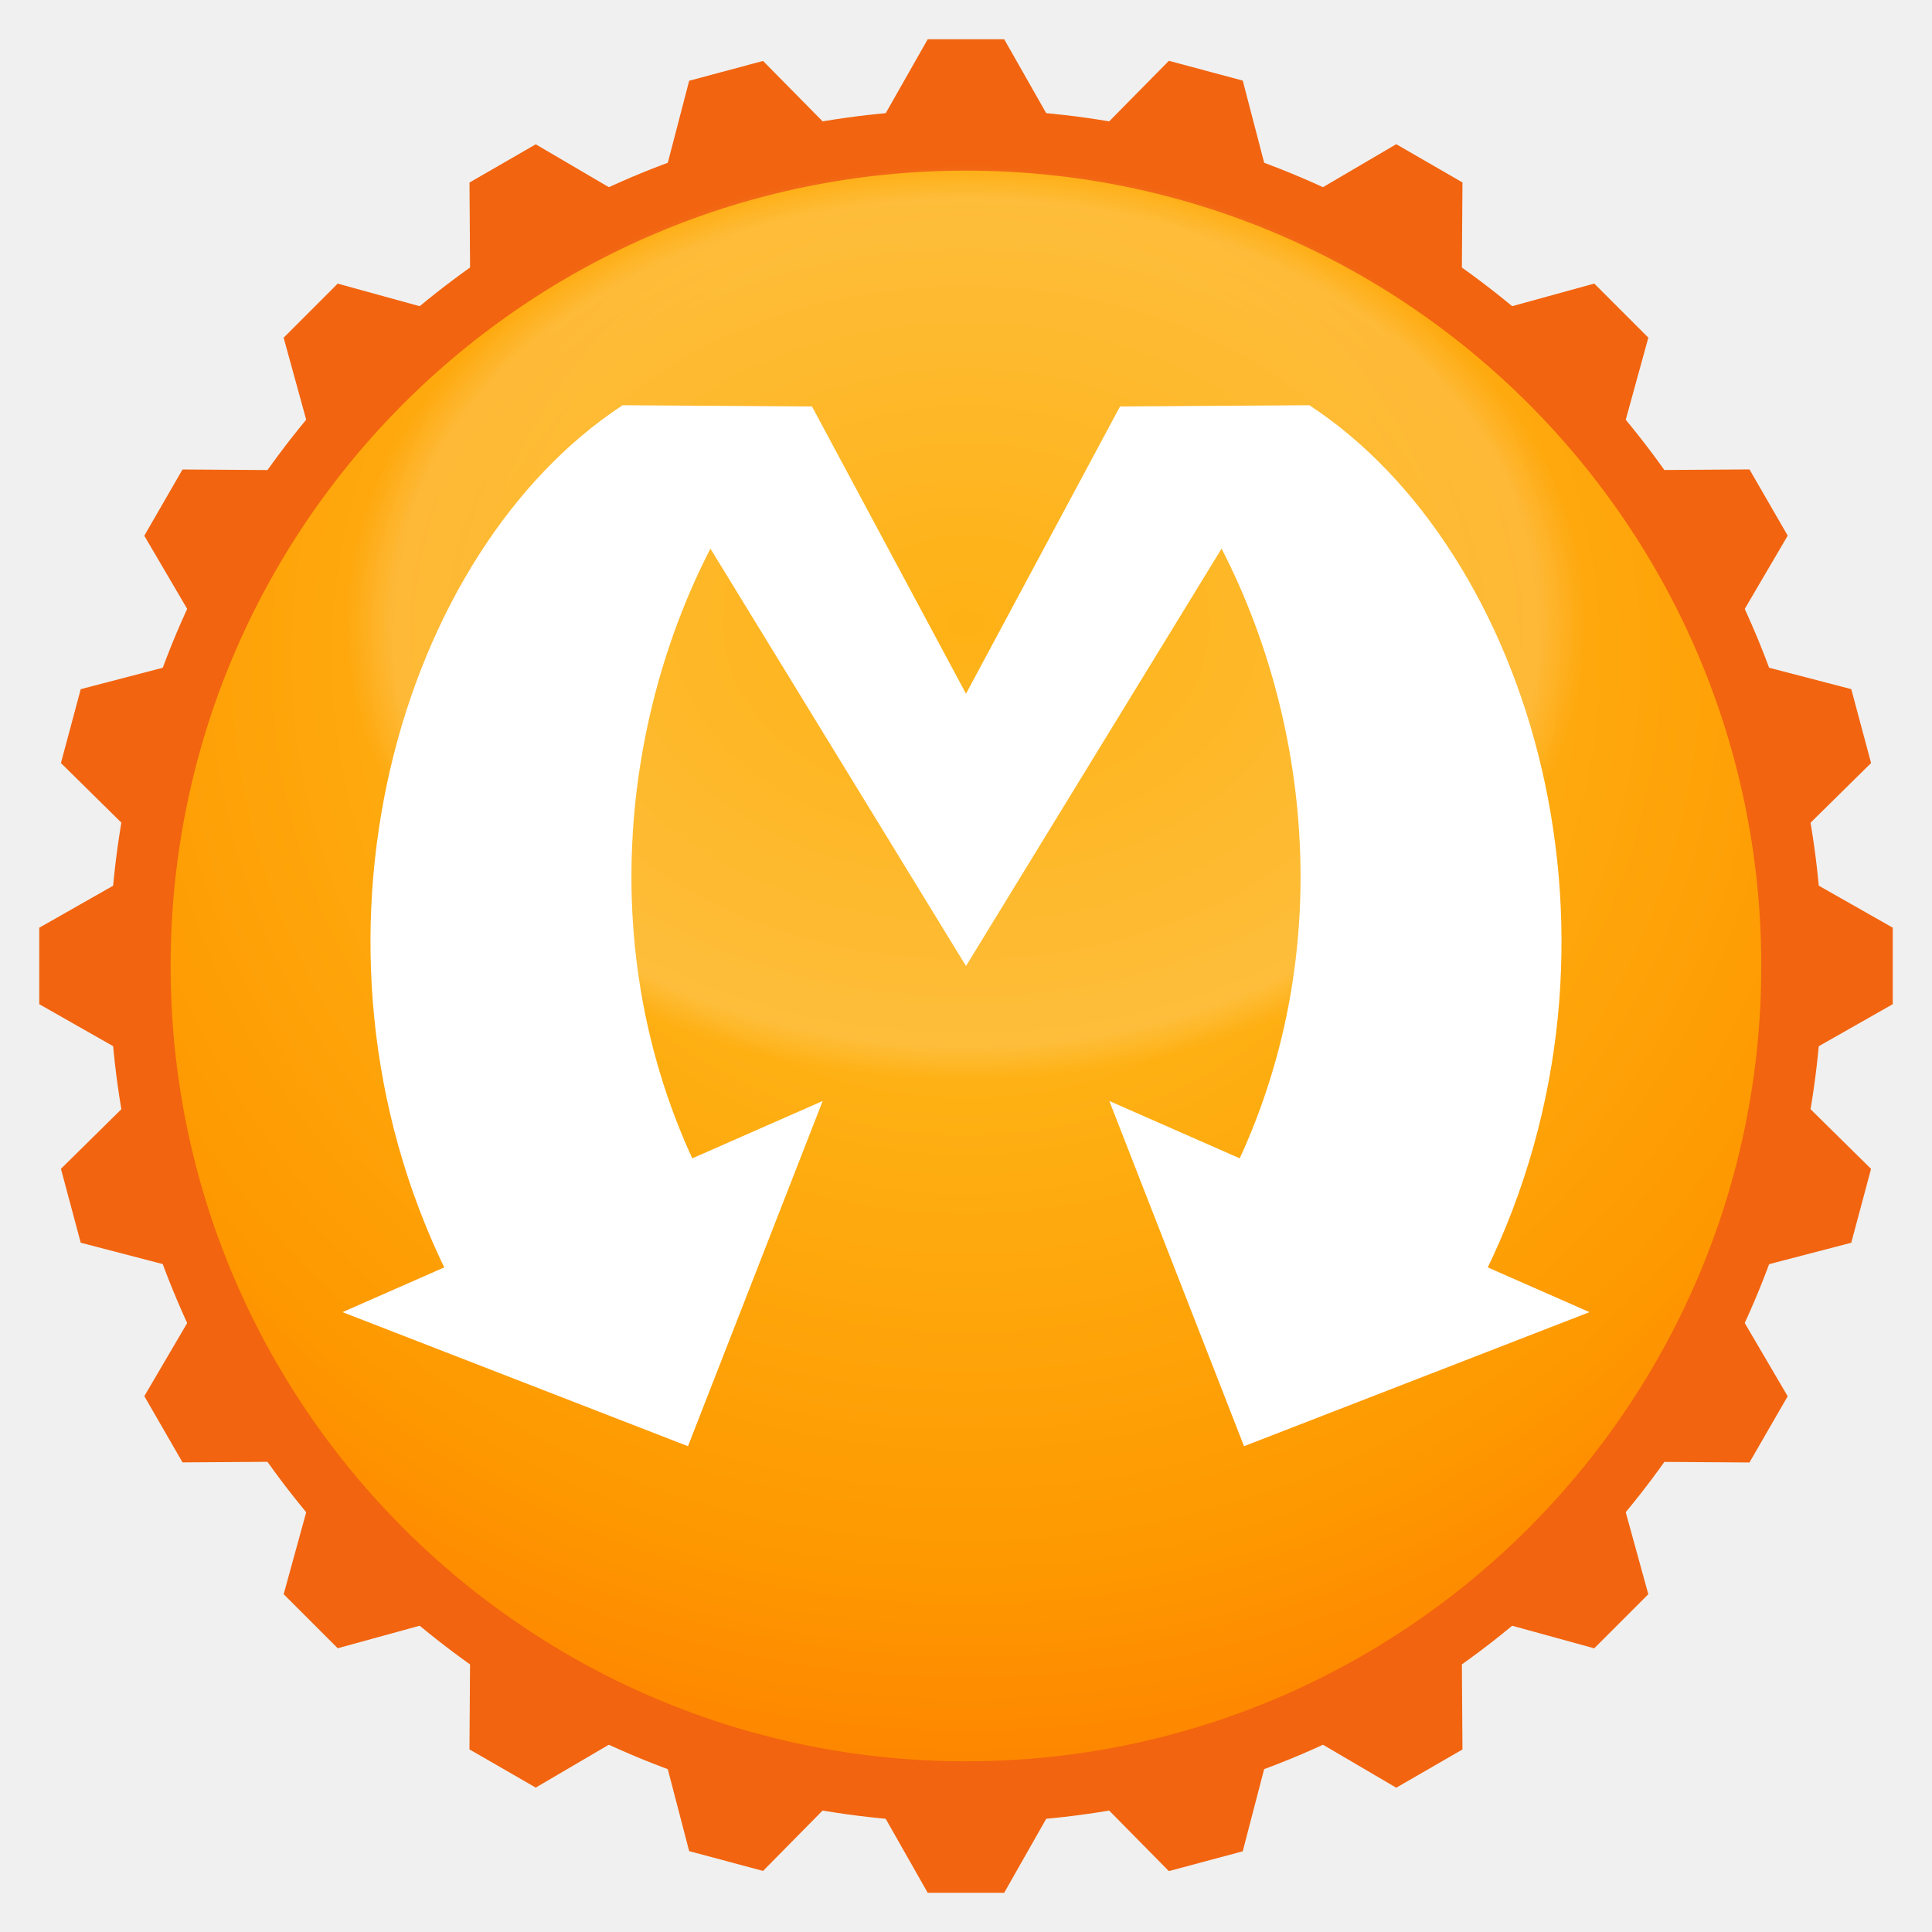
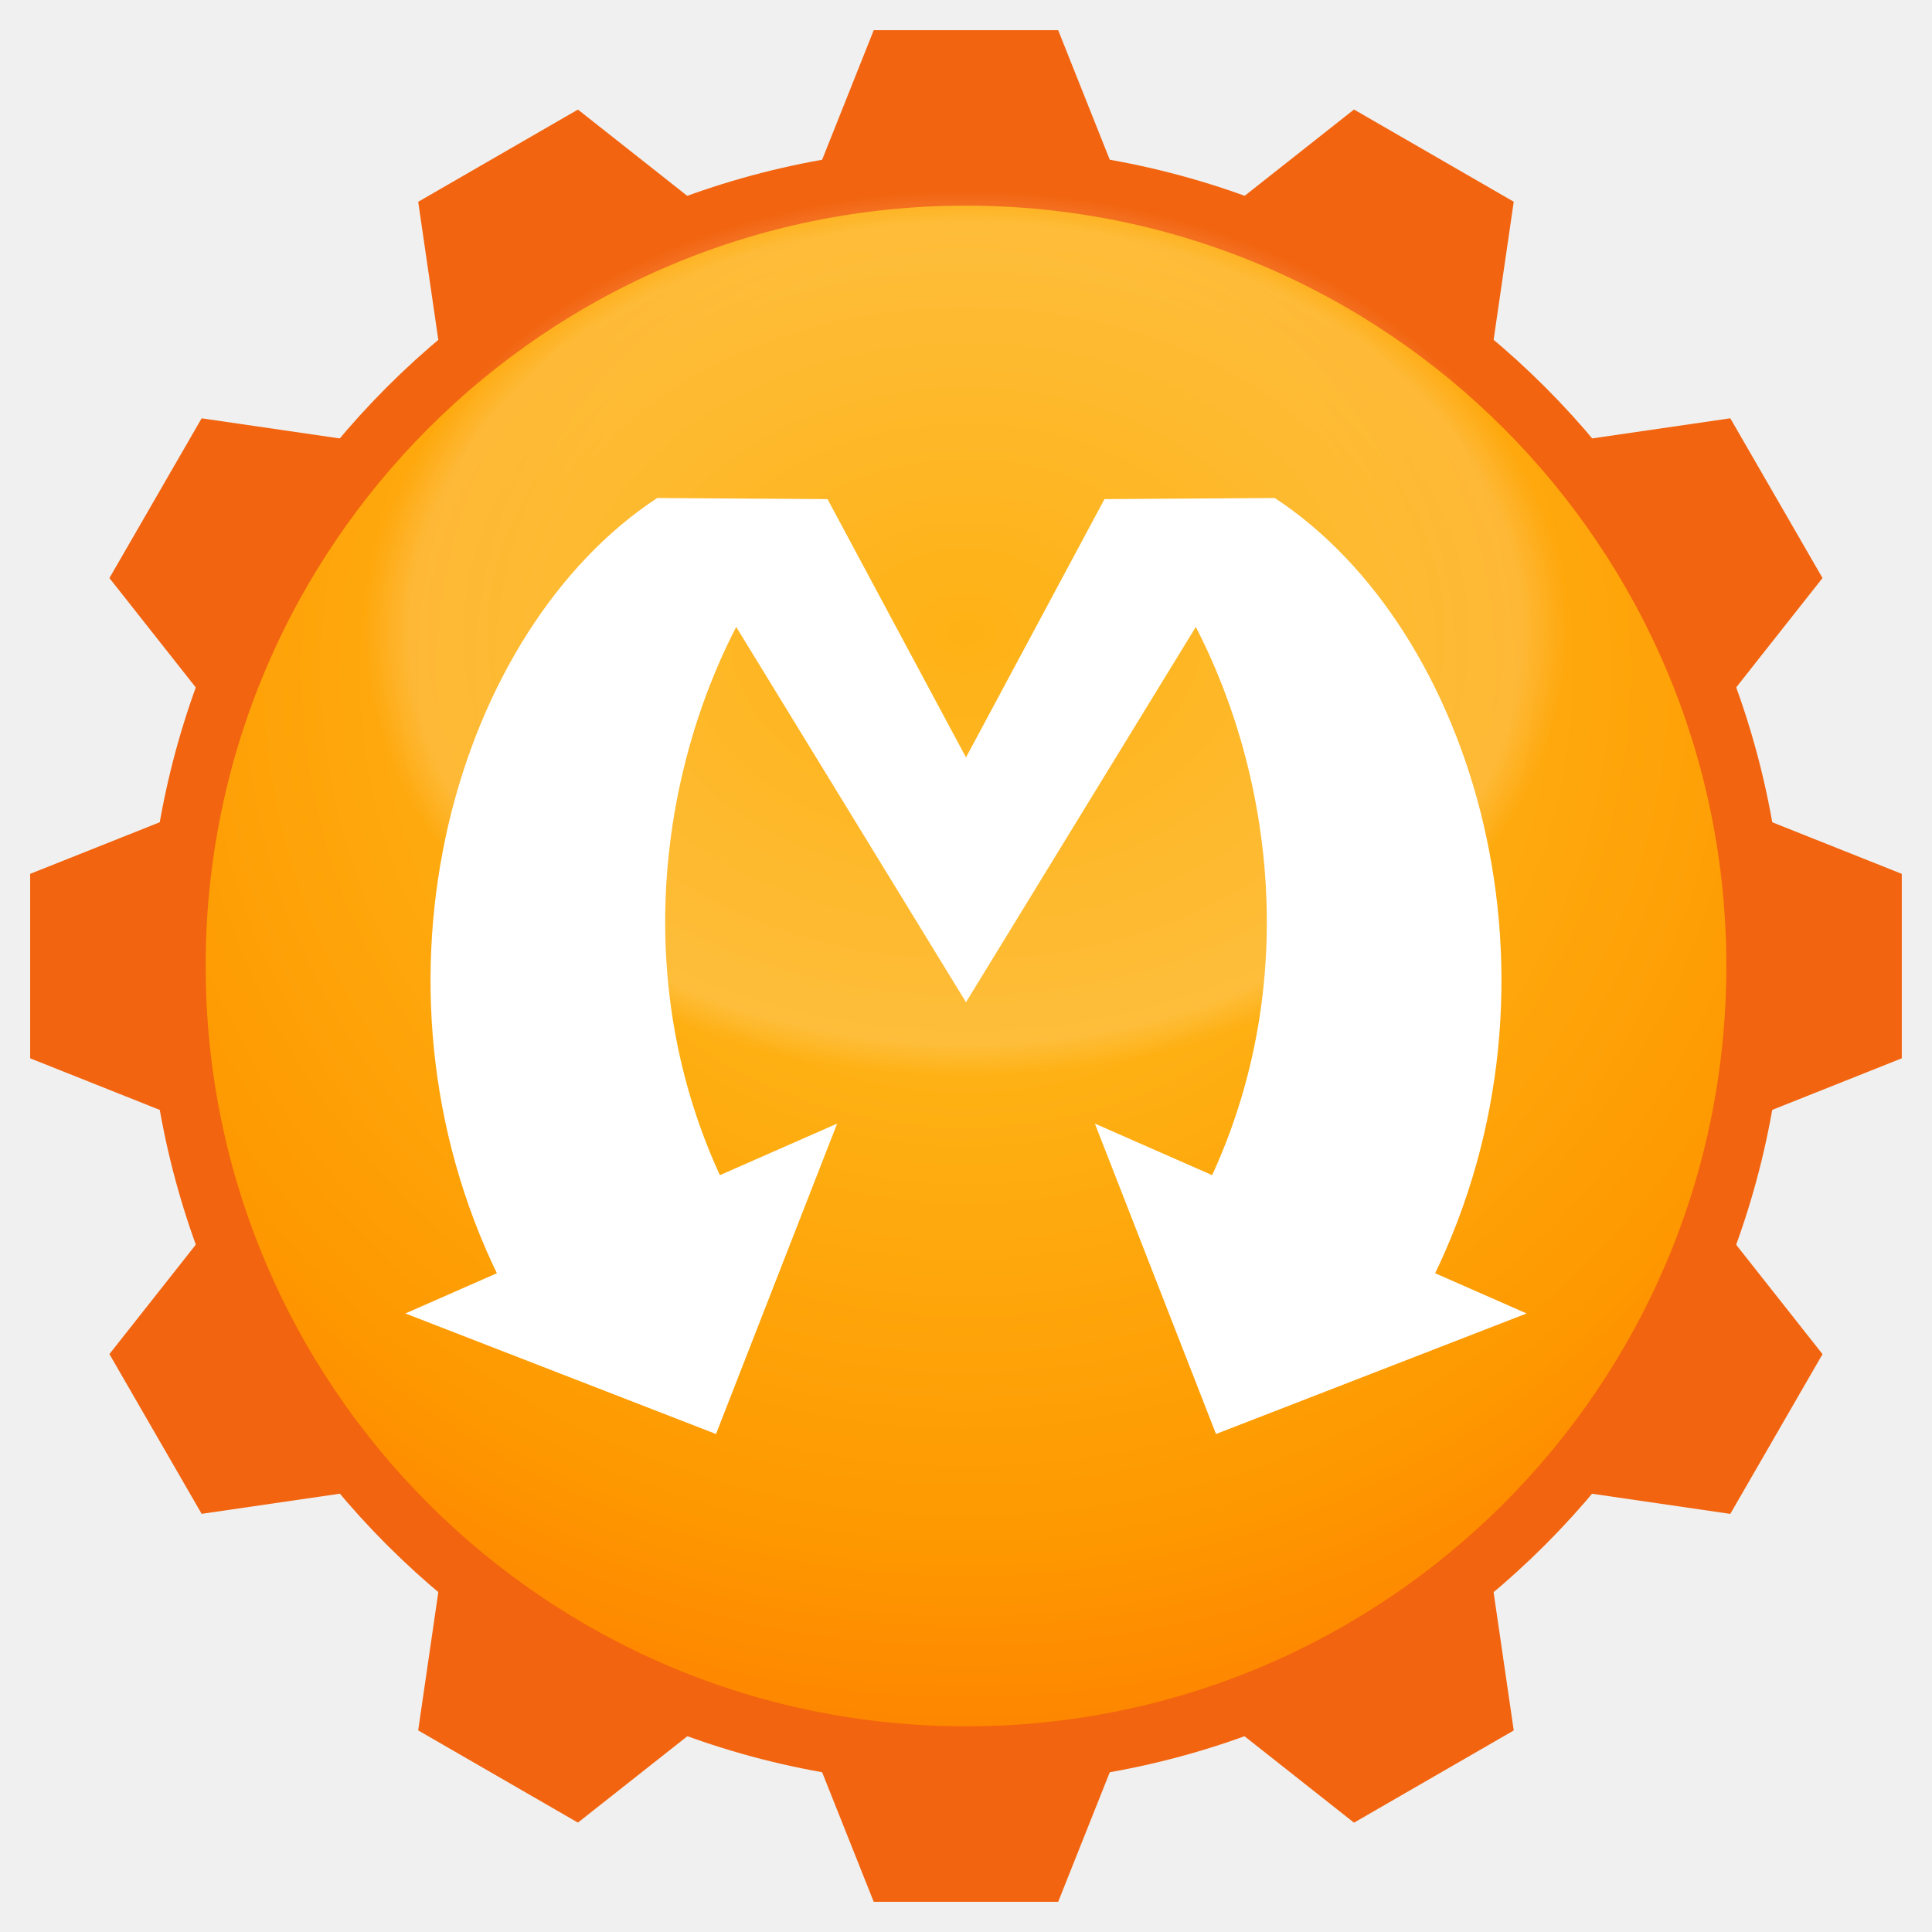
<svg xmlns="http://www.w3.org/2000/svg" xmlns:xlink="http://www.w3.org/1999/xlink" id="svg8" version="1.1" viewBox="0 0 67.733 67.733" height="256" width="256">
  <defs id="defs2">
    <linearGradient id="linearGradient55">
      <stop style="stop-color:#feb114;stop-opacity:1;" offset="0.366" id="stop53" />
      <stop style="stop-color:#fe9800;stop-opacity:1;" offset="0.785" id="stop54" />
      <stop style="stop-color:#fe8000;stop-opacity:1;" offset="1" id="stop55" />
    </linearGradient>
    <linearGradient id="linearGradient33">
      <stop style="stop-color:#ffffff;stop-opacity:0;" offset="0" id="stop34" />
      <stop style="stop-color:#ffffff;stop-opacity:0.18;" offset="0.387" id="stop37" />
      <stop style="stop-color:#ffffff;stop-opacity:0;" offset="0.418" id="stop36" />
      <stop style="stop-color:#ffffff;stop-opacity:0;" offset="1" id="stop35" />
    </linearGradient>
-     <linearGradient id="linearGradient30">
-       <stop style="stop-color:#feb114;stop-opacity:1;" offset="0.366" id="stop33" />
-       <stop style="stop-color:#fe9800;stop-opacity:1;" offset="0.785" id="stop32" />
-       <stop style="stop-color:#fe8000;stop-opacity:1;" offset="0.839" id="stop31" />
-     </linearGradient>
-     <linearGradient id="linearGradient6">
-       <stop style="stop-color:#fead2f;stop-opacity:1;" offset="0" id="stop6" />
-       <stop style="stop-color:#dc6900;stop-opacity:1;" offset="1" id="stop7" />
-     </linearGradient>
    <linearGradient id="linearGradient60826">
      <stop style="stop-color:#ffce62;stop-opacity:1" offset="0" id="stop60822" />
      <stop style="stop-color:#f2640f;stop-opacity:1" offset="1" id="stop60824" />
    </linearGradient>
    <linearGradient id="linearGradient60308">
      <stop style="stop-color:#ff7d00;stop-opacity:1" offset="0" id="stop60304" />
      <stop style="stop-color:#ffad1d;stop-opacity:1" offset="1" id="stop60306" />
    </linearGradient>
    <linearGradient xlink:href="#linearGradient60308" id="linearGradient17758" x1="162.149" y1="34.538" x2="121.697" y2="69.23" gradientUnits="userSpaceOnUse" spreadMethod="pad" gradientTransform="matrix(0.7833541,-1.870486,-1.710381,-0.8669992,63.9942,420.2661)" />
    <linearGradient xlink:href="#linearGradient60826" id="linearGradient49402" x1="205.537" y1="21.959" x2="170.945" y2="7.008" gradientUnits="userSpaceOnUse" gradientTransform="matrix(-1.144269,0.660644,-0.660644,-1.144269,315.6224,74.91676)" />
-     <linearGradient xlink:href="#linearGradient6" id="linearGradient8" gradientUnits="userSpaceOnUse" gradientTransform="translate(10.83834,9.366894)" x1="5.584" y1="259.132" x2="10.675" y2="259.132" />
-     <radialGradient xlink:href="#linearGradient30" id="radialGradient31" cx="34.127" cy="250.319" fx="34.127" fy="250.319" r="33.01" gradientUnits="userSpaceOnUse" gradientTransform="matrix(1.3708,-2.6289972e-8,0,1.392879,-12.91409,-93.82846)" />
    <radialGradient xlink:href="#linearGradient33" id="radialGradient36" cx="31.491" cy="250.004" fx="31.491" fy="250.004" r="32.808" gradientUnits="userSpaceOnUse" gradientTransform="matrix(1.585022,-9.6130467e-7,1.7941217e-8,1.169818,-16.04716,-41.36388)" />
-     <radialGradient xlink:href="#linearGradient55" id="radialGradient53" cx="33.869" cy="252.428" fx="33.869" fy="252.428" r="29.633" gradientUnits="userSpaceOnUse" gradientTransform="matrix(1.409717,0,0,1.370066,-13.87666,-93.41515)" />
+     <radialGradient xlink:href="#linearGradient55" id="radialGradient53" cx="33.869" cy="252.428" fx="33.869" fy="252.428" r="29.633" gradientUnits="userSpaceOnUse" gradientTransform="matrix(1.39117,0,0,1.352042,-13.24628,-88.72335)" />
  </defs>
  <g id="layer1" transform="translate(0,-229.2666)">
-     <path d="m 170.879,141.14 c -7.133,-0.974 -18.914,-6.373 -41.517,-5.889 -1.652,0.035 -3.504,0.399 -5.242,1.618 -1.738,1.219 -3.025,3.323 -3.535,5.179 -1.021,3.713 -0.276,6.335 0.374,8.962 1.3,5.254 3.54,10.809 4.7,15.881 1.16,5.073 -0.607,9.972 -2.801,13.542 -3.191,5.191 -9.587,6.53 -17.89,6.568 -7.135,0.033 -14.353,-3.31 -16.817,-5.914 -2.796,-2.955 -5.248,-8.224 -4.135,-13.429 1.113,-5.205 3.321,-10.942 4.664,-16.15 0.672,-2.604 1.434,-5.014 0.689,-8.667 -0.373,-1.826 -1.5,-4.135 -3.326,-5.527 -1.826,-1.392 -3.83,-1.727 -5.487,-1.691 -20.011,0.428 -30.264,6.759 -42.492,8.312 -0.352,0.044 -0.843,0.106 -1.208,0.153 -0.629,-13.895 -6.558,-36.051 -7.332,-45.856 3.52,0.859 8.604,2.567 14.41,3.394 6.245,0.889 12.316,0.277 16.708,-3.354 4.392,-3.632 8.715,-11.205 7.844,-21.315 C 67.614,66.845 63.27,60.611 55.502,57.261 47.734,53.911 32.558,58.454 29.24,59.786 29.539,45.286 31.879,16.25 31.672,7.921 L 167.888,5.005 Z" style="display:none;fill:url(#linearGradient17758);fill-opacity:1;stroke:url(#linearGradient49402);stroke-width:4.302;stroke-linecap:square;stroke-linejoin:miter;stroke-miterlimit:4;stroke-dasharray:none" id="path13033" transform="matrix(-0.00592677,0.294805,-0.294805,-0.00592677,57.04487,225.0716)" />
-     <g id="g861" style="display:none;opacity:0.99;fill:#e1b84f;fill-opacity:1;stroke:none;stroke-width:7.559;stroke-linecap:round;stroke-linejoin:miter;stroke-miterlimit:4;stroke-dasharray:none;stroke-dashoffset:19.75;stroke-opacity:1;paint-order:normal" transform="matrix(0.4152143,0,0,0.4152143,16.74893,173.8105)">
-       <path d="M 65.824,196.283 10.274,196.142 v 65.023 l 55.55,29.739 55.451,-29.519 v -65.136 z" style="fill:#f2d286;fill-opacity:1;stroke:none;stroke-width:1.302" id="path886" />
-       <path d="m 10.274,196.142 55.55,0.141 V 290.904 L 10.274,261.165 Z" style="fill:#ddb36a;fill-opacity:1;stroke:none;stroke-width:1.302" id="path888" />
-       <path d="M 10.274,196.142 65.824,212.868 121.275,196.249 65.651,186.171 Z" style="display:inline;fill:#f8eac6;fill-opacity:1;stroke:none;stroke-width:1.302" id="path884" />
-       <path style="fill:#c8b890;fill-opacity:1;stroke:none;stroke-width:0.265px;stroke-linecap:butt;stroke-linejoin:miter;stroke-opacity:1" d="m 33.916,191.885 54.737,14.141 13.273,-3.978 -54.884,-12.526 z" id="path894" />
-       <path style="fill:#bba877;fill-opacity:1;stroke:none;stroke-width:0.265px;stroke-linecap:butt;stroke-linejoin:miter;stroke-opacity:1" d="m 88.653,206.026 v 39.716 l 13.273,-5.538 v -38.156 z" id="path896" />
-     </g>
-     <path id="path7" style="display:none;fill:url(#linearGradient8);stroke-width:4.233;stroke-linecap:square;stroke-linejoin:round" d="m 16.422,256.452 c 0.603,-2.252 4.486,-2.259 5.091,0 v 25.784 h -5.091 z" />
-     <circle style="display:none;fill:url(#radialGradient31);fill-opacity:1;stroke:none;stroke-width:2.117;stroke-linecap:square;stroke-linejoin:round;stroke-dasharray:none;stroke-opacity:1" id="path18" cx="33.867" cy="263.133" r="32.808" />
-     <g id="g51" transform="matrix(1.013331,0,0,1.013331,-0.4537925,-3.508962)" style="display:inline">
-       <g id="g53" style="display:inline;fill:#f2640f;fill-opacity:1;stroke:none;stroke-opacity:1">
-         <path id="rect41" style="display:inline;fill:#f2640f;fill-opacity:1;stroke:none;stroke-width:1.323;stroke-linecap:square;stroke-linejoin:round;stroke-opacity:1" d="m 32.544,231.072 -1.587,2.793 h 5.821 l -1.587,-2.793 z m -1.587,61.332 1.587,2.794 h 2.646 l 1.587,-2.794 z" />
-         <path id="path41" style="display:inline;fill:#f2640f;fill-opacity:1;stroke:none;stroke-width:1.323;stroke-linecap:square;stroke-linejoin:round;stroke-opacity:1" d="m 24.291,232.507 -0.81,3.109 5.622,-1.507 -2.256,-2.287 z m 14.34,59.653 2.256,2.288 2.556,-0.685 0.81,-3.109 z" />
-         <path id="path42" style="display:inline;fill:#f2640f;fill-opacity:1;stroke:none;stroke-width:1.323;stroke-linecap:square;stroke-linejoin:round;stroke-opacity:1" d="m 16.691,236.028 0.022,3.213 5.041,-2.91 -2.771,-1.625 z m 29.291,53.909 2.772,1.626 2.291,-1.323 -0.022,-3.213 z" />
-         <path id="path43" style="display:inline;fill:#f2640f;fill-opacity:1;stroke:none;stroke-width:1.323;stroke-linecap:square;stroke-linejoin:round;stroke-opacity:1" d="m 10.261,241.397 0.852,3.098 4.116,-4.116 -3.098,-0.853 z m 42.245,44.491 3.098,0.853 1.871,-1.871 -0.853,-3.098 z" />
-         <path id="path44" style="display:inline;fill:#f2640f;fill-opacity:1;stroke:none;stroke-width:1.323;stroke-linecap:square;stroke-linejoin:round;stroke-opacity:1" d="m 5.44,248.248 1.625,2.771 2.91,-5.041 -3.213,-0.022 z m 52.321,32.041 3.213,0.022 1.323,-2.291 -1.626,-2.772 z" />
-         <path id="path45" style="display:inline;fill:#f2640f;fill-opacity:1;stroke:none;stroke-width:1.323;stroke-linecap:square;stroke-linejoin:round;stroke-opacity:1" d="m 2.556,256.112 2.287,2.256 1.507,-5.623 -3.109,0.811 z m 58.831,17.407 3.109,-0.81 0.685,-2.556 -2.288,-2.256 z" />
-         <path id="path46" style="display:inline;fill:#f2640f;fill-opacity:1;stroke:none;stroke-width:1.323;stroke-linecap:square;stroke-linejoin:round;stroke-opacity:1" d="m 1.806,264.455 2.793,1.588 -9e-6,-5.821 -2.793,1.588 z m 61.332,1.587 2.794,-1.587 3e-6,-2.646 -2.794,-1.587 z" />
-         <path id="path47" style="display:inline;fill:#f2640f;fill-opacity:1;stroke:none;stroke-width:1.323;stroke-linecap:square;stroke-linejoin:round;stroke-opacity:1" d="m 3.241,272.708 3.109,0.81 -1.507,-5.623 -2.287,2.256 z m 59.653,-14.34 2.288,-2.256 -0.685,-2.556 -3.109,-0.81 z" />
-         <path id="path48" style="display:inline;fill:#f2640f;fill-opacity:1;stroke:none;stroke-width:1.323;stroke-linecap:square;stroke-linejoin:round;stroke-opacity:1" d="m 6.763,280.308 3.213,-0.022 -2.91,-5.041 -1.625,2.771 z m 53.909,-29.291 1.626,-2.772 -1.323,-2.291 -3.213,0.022 z" />
-         <path id="path49" style="display:inline;fill:#f2640f;fill-opacity:1;stroke:none;stroke-width:1.323;stroke-linecap:square;stroke-linejoin:round;stroke-opacity:1" d="m 12.132,286.738 3.098,-0.852 -4.116,-4.116 -0.852,3.098 z m 44.491,-42.245 0.853,-3.098 -1.871,-1.871 -3.098,0.853 z" />
-         <path id="path50" style="display:inline;fill:#f2640f;fill-opacity:1;stroke:none;stroke-width:1.323;stroke-linecap:square;stroke-linejoin:round;stroke-opacity:1" d="m 18.982,291.559 2.771,-1.625 -5.041,-2.91 -0.022,3.213 z m 32.041,-52.321 0.022,-3.213 -2.291,-1.323 -2.772,1.626 z" />
-         <path id="path51" style="display:inline;fill:#f2640f;fill-opacity:1;stroke:none;stroke-width:1.323;stroke-linecap:square;stroke-linejoin:round;stroke-opacity:1" d="m 26.847,294.442 2.256,-2.287 -5.623,-1.507 0.811,3.109 z m 17.407,-58.831 -0.81,-3.109 -2.556,-0.685 -2.256,2.288 z" />
-       </g>
-       <circle style="display:inline;fill:url(#radialGradient53);fill-opacity:1;stroke:#f2640f;stroke-width:2.117;stroke-linecap:square;stroke-linejoin:round;stroke-dasharray:none;stroke-opacity:1" id="path52" cx="33.867" cy="263.133" r="28.575" />
-     </g>
-     <g id="g30" transform="matrix(0.9746838,0,0,0.9746838,0.8573753,6.467618)" style="display:none;fill:#ffffff;fill-opacity:1;stroke:none;stroke-width:1.357;stroke-dasharray:none;stroke-opacity:1">
-       <g id="g25" style="fill:#ffffff;fill-opacity:1;stroke:none;stroke-width:1.357;stroke-dasharray:none;stroke-opacity:1">
-         <path id="path21" style="fill:#ffffff;fill-opacity:1;stroke:none;stroke-width:1.357;stroke-linecap:square;stroke-linejoin:round;stroke-dasharray:none;stroke-opacity:1" d="m 19.014,239.077 c -9.626,6.312 -14.647,23.175 -7.609,37.512 l 12.566,-1.386 c -6.436,-10.032 -5.378,-21.733 -1.159,-29.924 l 11.055,18.054 v -8.513 l -6.662,-15.69 z" />
-         <path style="fill:#ffffff;fill-opacity:1;stroke:none;stroke-width:6.758;stroke-linecap:square;stroke-linejoin:round;stroke-dasharray:none;stroke-opacity:1" id="path27" d="m 93.338,235.831 -21.438,-37.132 -21.438,-37.132 42.876,0 42.876,0 -21.438,37.132 z" transform="matrix(0.2422004,-0.106505,0.06137752,0.1395771,-15.24013,261.1271)" />
-       </g>
-       <g id="g29" transform="matrix(-1,0,0,1,67.73333,0)" style="fill:#ffffff;fill-opacity:1;stroke:none;stroke-width:1.357;stroke-dasharray:none;stroke-opacity:1">
-         <path id="path28" style="fill:#ffffff;fill-opacity:1;stroke:none;stroke-width:1.357;stroke-linecap:square;stroke-linejoin:round;stroke-dasharray:none;stroke-opacity:1" d="m 19.014,239.077 c -9.626,6.312 -14.647,23.175 -7.609,37.512 l 12.566,-1.386 c -6.436,-10.032 -5.378,-21.733 -1.159,-29.924 l 11.055,18.054 v -8.513 l -6.662,-15.69 z" />
-         <path style="fill:#ffffff;fill-opacity:1;stroke:none;stroke-width:6.758;stroke-linecap:square;stroke-linejoin:round;stroke-dasharray:none;stroke-opacity:1" id="path29" d="m 93.338,235.831 -21.438,-37.132 -21.438,-37.132 42.876,0 42.876,0 -21.438,37.132 z" transform="matrix(0.2422004,-0.106505,0.06137752,0.1395771,-15.24013,261.1271)" />
+     <g id="g13">
+       <path d="m 170.879,141.14 c -7.133,-0.974 -18.914,-6.373 -41.517,-5.889 -1.652,0.035 -3.504,0.399 -5.242,1.618 -1.738,1.219 -3.025,3.323 -3.535,5.179 -1.021,3.713 -0.276,6.335 0.374,8.962 1.3,5.254 3.54,10.809 4.7,15.881 1.16,5.073 -0.607,9.972 -2.801,13.542 -3.191,5.191 -9.587,6.53 -17.89,6.568 -7.135,0.033 -14.353,-3.31 -16.817,-5.914 -2.796,-2.955 -5.248,-8.224 -4.135,-13.429 1.113,-5.205 3.321,-10.942 4.664,-16.15 0.672,-2.604 1.434,-5.014 0.689,-8.667 -0.373,-1.826 -1.5,-4.135 -3.326,-5.527 -1.826,-1.392 -3.83,-1.727 -5.487,-1.691 -20.011,0.428 -30.264,6.759 -42.492,8.312 -0.352,0.044 -0.843,0.106 -1.208,0.153 -0.629,-13.895 -6.558,-36.051 -7.332,-45.856 3.52,0.859 8.604,2.567 14.41,3.394 6.245,0.889 12.316,0.277 16.708,-3.354 4.392,-3.632 8.715,-11.205 7.844,-21.315 C 67.614,66.845 63.27,60.611 55.502,57.261 47.734,53.911 32.558,58.454 29.24,59.786 29.539,45.286 31.879,16.25 31.672,7.921 L 167.888,5.005 Z" style="display:none;fill:url(#linearGradient17758);fill-opacity:1;stroke:url(#linearGradient49402);stroke-width:4.302;stroke-linecap:square;stroke-linejoin:miter;stroke-miterlimit:4;stroke-dasharray:none" id="path13033" transform="matrix(-0.00592677,0.294805,-0.294805,-0.00592677,57.04487,225.0716)" />
+       <g id="g861" style="display:none;opacity:0.99;fill:#e1b84f;fill-opacity:1;stroke:none;stroke-width:7.559;stroke-linecap:round;stroke-linejoin:miter;stroke-miterlimit:4;stroke-dasharray:none;stroke-dashoffset:19.75;stroke-opacity:1;paint-order:normal" transform="matrix(0.4152143,0,0,0.4152143,16.74893,173.8105)">
+         <path d="M 65.824,196.283 10.274,196.142 v 65.023 l 55.55,29.739 55.451,-29.519 v -65.136 z" style="fill:#f2d286;fill-opacity:1;stroke:none;stroke-width:1.302" id="path886" />
+         <path d="m 10.274,196.142 55.55,0.141 V 290.904 L 10.274,261.165 Z" style="fill:#ddb36a;fill-opacity:1;stroke:none;stroke-width:1.302" id="path888" />
+         <path d="M 10.274,196.142 65.824,212.868 121.275,196.249 65.651,186.171 Z" style="display:inline;fill:#f8eac6;fill-opacity:1;stroke:none;stroke-width:1.302" id="path884" />
+         <path style="fill:#c8b890;fill-opacity:1;stroke:none;stroke-width:0.265px;stroke-linecap:butt;stroke-linejoin:miter;stroke-opacity:1" d="m 33.916,191.885 54.737,14.141 13.273,-3.978 -54.884,-12.526 z" id="path894" />
+         <path style="fill:#bba877;fill-opacity:1;stroke:none;stroke-width:0.265px;stroke-linecap:butt;stroke-linejoin:miter;stroke-opacity:1" d="m 88.653,206.026 v 39.716 l 13.273,-5.538 v -38.156 z" id="path896" />
      </g>
    </g>
-     <g id="g41" transform="matrix(0.8105389,0,0,0.8105389,6.416416,49.69227)" style="display:inline;fill:#ffffff;fill-opacity:1;stroke:none;stroke-width:1.357;stroke-dasharray:none;stroke-opacity:1">
-       <g id="g38" style="fill:#ffffff;fill-opacity:1;stroke:none;stroke-width:1.357;stroke-dasharray:none;stroke-opacity:1">
-         <path id="path37" style="fill:#ffffff;fill-opacity:1;stroke:none;stroke-width:1.357;stroke-linecap:square;stroke-linejoin:round;stroke-dasharray:none;stroke-opacity:1" d="m 19.014,239.077 c -9.626,6.312 -14.647,23.175 -7.609,37.512 l 12.566,-1.386 c -6.436,-10.032 -5.378,-21.733 -1.159,-29.924 l 11.055,18.054 v -11.777 l -6.662,-12.426 z" />
-         <path style="fill:#ffffff;fill-opacity:1;stroke:none;stroke-width:6.758;stroke-linecap:square;stroke-linejoin:round;stroke-dasharray:none;stroke-opacity:1" id="path38" d="m 93.338,235.831 -21.438,-37.132 -21.438,-37.132 42.876,0 42.876,0 -21.438,37.132 z" transform="matrix(0.2422004,-0.106505,0.06137752,0.1395771,-15.24013,261.1271)" />
+     <g id="g12" transform="matrix(0.96875,0,0,0.96875,1.058333,8.22291)">
+       <g id="g51" transform="matrix(1.013331,0,0,1.013331,-0.4537925,-3.508962)" style="display:inline">
+         <path id="path51" style="display:none;fill:#f2640f;fill-opacity:1;stroke:none;stroke-width:1.323;stroke-linecap:square;stroke-linejoin:round;stroke-opacity:1" d="m 26.847,294.442 2.256,-2.287 -5.623,-1.507 0.811,3.109 z m 17.407,-58.831 -0.81,-3.109 -2.556,-0.685 -2.256,2.288 z m -25.272,55.947 2.771,-1.625 -5.041,-2.91 -0.022,3.213 z m 32.041,-52.321 0.022,-3.213 -2.291,-1.323 -2.772,1.626 z m -38.891,47.5 3.098,-0.852 -4.116,-4.116 -0.852,3.098 z m 44.491,-42.245 0.853,-3.098 -1.871,-1.871 -3.098,0.853 z m -49.86,35.816 3.213,-0.022 -2.91,-5.041 -1.625,2.771 z m 53.909,-29.291 1.626,-2.772 -1.323,-2.291 -3.213,0.022 z m -57.43,21.691 3.109,0.81 -1.507,-5.623 -2.287,2.256 z m 59.653,-14.34 2.288,-2.256 -0.685,-2.556 -3.109,-0.81 z m -61.088,6.088 2.793,1.588 -9e-6,-5.821 -2.793,1.588 z m 61.332,1.587 2.794,-1.587 3e-6,-2.646 -2.794,-1.587 z m -60.582,-9.93 2.287,2.256 1.507,-5.623 -3.109,0.811 z m 58.831,17.407 3.109,-0.81 0.685,-2.556 -2.288,-2.256 z m -55.947,-25.272 1.625,2.771 2.91,-5.041 -3.213,-0.022 z m 52.321,32.041 3.213,0.022 1.323,-2.291 -1.626,-2.772 z m -47.5,-38.891 0.852,3.098 4.116,-4.116 -3.098,-0.853 z m 42.245,44.491 3.098,0.853 1.871,-1.871 -0.853,-3.098 z m -35.816,-49.86 0.022,3.213 5.041,-2.91 -2.771,-1.625 z m 29.291,53.909 2.772,1.626 2.291,-1.323 -0.022,-3.213 z m -21.691,-57.43 -0.81,3.109 5.622,-1.507 -2.256,-2.287 z m 14.34,59.653 2.256,2.288 2.556,-0.685 0.81,-3.109 z m -6.088,-61.088 -1.587,2.793 h 5.821 l -1.587,-2.793 z m -1.587,61.332 1.587,2.794 h 2.646 l 1.587,-2.794 z" />
+         <path id="path12" style="display:inline;fill:#f2640f;stroke-width:1.642;stroke-linecap:square;stroke-linejoin:round" d="m 14.664,236.341 5.6,-3.233 4.491,3.545 -9.266,5.35 z m 38.407,53.591 -5.6,3.233 -4.491,-3.545 9.266,-5.35 z m -49.232,-40.4 3.233,-5.6 5.662,0.825 -5.35,9.266 z m 60.057,27.208 -3.233,5.6 -5.662,-0.825 5.35,-9.266 z m -62.836,-10.372 -5e-7,-6.466 5.316,-2.117 5e-7,10.7 z m 65.615,-6.466 10e-7,6.466 -5.316,2.117 5e-6,-10.7 z m -59.603,22.436 -3.233,-5.6 3.545,-4.491 5.35,9.266 z m 53.591,-38.407 3.233,5.6 -3.545,4.491 -5.35,-9.266 z m -40.4,49.232 -5.6,-3.233 0.825,-5.662 9.266,5.35 z m 27.208,-60.057 5.6,3.233 -0.825,5.662 -9.266,-5.35 z M 37.1,295.94 h -6.466 l -2.117,-5.316 h 10.7 z m -6.466,-65.615 h 6.466 l 2.117,5.316 H 28.517 Z" transform="matrix(1.018702,0,0,1.018702,-0.63321,-4.919249)" />
+         <circle style="display:inline;fill:url(#radialGradient53);fill-opacity:1;stroke:#f2640f;stroke-width:2.089;stroke-linecap:square;stroke-linejoin:round;stroke-dasharray:none;stroke-opacity:1" id="path52" cx="33.869" cy="263.134" r="28.199" />
      </g>
-       <g id="g40" transform="matrix(-1,0,0,1,67.73333,0)" style="fill:#ffffff;fill-opacity:1;stroke:none;stroke-width:1.357;stroke-dasharray:none;stroke-opacity:1">
-         <path id="path39" style="fill:#ffffff;fill-opacity:1;stroke:none;stroke-width:1.357;stroke-linecap:square;stroke-linejoin:round;stroke-dasharray:none;stroke-opacity:1" d="m 19.014,239.077 c -9.626,6.312 -14.647,23.175 -7.609,37.512 l 12.566,-1.386 c -6.436,-10.032 -5.378,-21.733 -1.159,-29.924 l 11.055,18.054 v -11.777 l -6.662,-12.426 z" />
-         <path style="fill:#ffffff;fill-opacity:1;stroke:none;stroke-width:6.758;stroke-linecap:square;stroke-linejoin:round;stroke-dasharray:none;stroke-opacity:1" id="path40" d="m 93.338,235.831 -21.438,-37.132 -21.438,-37.132 42.876,0 42.876,0 -21.438,37.132 z" transform="matrix(0.2422004,-0.106505,0.06137752,0.1395771,-15.24013,261.1271)" />
+       <g id="g41" transform="matrix(0.7523131,0,0,0.7523131,8.388331,66.33584)" style="display:inline;fill:#ffffff;fill-opacity:1;stroke:none;stroke-width:1.357;stroke-dasharray:none;stroke-opacity:1">
+         <g id="g38" style="fill:#ffffff;fill-opacity:1;stroke:none;stroke-width:1.357;stroke-dasharray:none;stroke-opacity:1">
+           <path id="path37" style="fill:#ffffff;fill-opacity:1;stroke:none;stroke-width:1.357;stroke-linecap:square;stroke-linejoin:round;stroke-dasharray:none;stroke-opacity:1" d="m 19.014,239.077 c -9.626,6.312 -14.647,23.175 -7.609,37.512 l 12.566,-1.386 c -6.436,-10.032 -5.378,-21.733 -1.159,-29.924 l 11.055,18.054 v -11.777 l -6.662,-12.426 z" />
+           <path style="fill:#ffffff;fill-opacity:1;stroke:none;stroke-width:6.758;stroke-linecap:square;stroke-linejoin:round;stroke-dasharray:none;stroke-opacity:1" id="path38" d="m 93.338,235.831 -21.438,-37.132 -21.438,-37.132 42.876,0 42.876,0 -21.438,37.132 z" transform="matrix(0.2422004,-0.106505,0.06137752,0.1395771,-15.24013,261.1271)" />
+         </g>
+         <g id="g40" transform="matrix(-1,0,0,1,67.73333,0)" style="fill:#ffffff;fill-opacity:1;stroke:none;stroke-width:1.357;stroke-dasharray:none;stroke-opacity:1">
+           <path id="path39" style="fill:#ffffff;fill-opacity:1;stroke:none;stroke-width:1.357;stroke-linecap:square;stroke-linejoin:round;stroke-dasharray:none;stroke-opacity:1" d="m 19.014,239.077 c -9.626,6.312 -14.647,23.175 -7.609,37.512 l 12.566,-1.386 c -6.436,-10.032 -5.378,-21.733 -1.159,-29.924 l 11.055,18.054 v -11.777 l -6.662,-12.426 z" />
+           <path style="fill:#ffffff;fill-opacity:1;stroke:none;stroke-width:6.758;stroke-linecap:square;stroke-linejoin:round;stroke-dasharray:none;stroke-opacity:1" id="path40" d="m 93.338,235.831 -21.438,-37.132 -21.438,-37.132 42.876,0 42.876,0 -21.438,37.132 z" transform="matrix(0.2422004,-0.106505,0.06137752,0.1395771,-15.24013,261.1271)" />
+         </g>
      </g>
+       <circle style="display:inline;opacity:0.917;mix-blend-mode:screen;fill:url(#radialGradient36);fill-opacity:1;stroke:none;stroke-width:2.117;stroke-linecap:square;stroke-linejoin:round;stroke-dasharray:none;stroke-opacity:1" id="circle33" cx="33.867" cy="263.133" r="32.808" />
    </g>
-     <g id="g59" transform="matrix(0.8105389,0,0,0.8105389,6.416416,49.69227)" style="display:none;fill:#f2640f;fill-opacity:1;stroke:none;stroke-width:1.357;stroke-dasharray:none;stroke-opacity:1">
-       <g id="g56" style="fill:#f2640f;fill-opacity:1;stroke:none;stroke-width:1.357;stroke-dasharray:none;stroke-opacity:1">
-         <path id="path55" style="fill:#f2640f;fill-opacity:1;stroke:none;stroke-width:1.357;stroke-linecap:square;stroke-linejoin:round;stroke-dasharray:none;stroke-opacity:1" d="m 19.014,239.077 c -9.626,6.312 -14.647,23.175 -7.609,37.512 l 12.566,-1.386 c -6.436,-10.032 -5.378,-21.733 -1.159,-29.924 l 11.055,18.054 v -11.777 l -6.662,-12.426 z" />
-         <path style="fill:#f2640f;fill-opacity:1;stroke:none;stroke-width:6.758;stroke-linecap:square;stroke-linejoin:round;stroke-dasharray:none;stroke-opacity:1" id="path56" d="m 93.338,235.831 -21.438,-37.132 -21.438,-37.132 42.876,0 42.876,0 -21.438,37.132 z" transform="matrix(0.2422004,-0.106505,0.06137752,0.1395771,-15.24013,261.1271)" />
-       </g>
-       <g id="g58" transform="matrix(-1,0,0,1,67.73333,0)" style="fill:#f2640f;fill-opacity:1;stroke:none;stroke-width:1.357;stroke-dasharray:none;stroke-opacity:1">
-         <path id="path57" style="fill:#f2640f;fill-opacity:1;stroke:none;stroke-width:1.357;stroke-linecap:square;stroke-linejoin:round;stroke-dasharray:none;stroke-opacity:1" d="m 19.014,239.077 c -9.626,6.312 -14.647,23.175 -7.609,37.512 l 12.566,-1.386 c -6.436,-10.032 -5.378,-21.733 -1.159,-29.924 l 11.055,18.054 v -11.777 l -6.662,-12.426 z" />
-         <path style="fill:#f2640f;fill-opacity:1;stroke:none;stroke-width:6.758;stroke-linecap:square;stroke-linejoin:round;stroke-dasharray:none;stroke-opacity:1" id="path58" d="m 93.338,235.831 -21.438,-37.132 -21.438,-37.132 42.876,0 42.876,0 -21.438,37.132 z" transform="matrix(0.2422004,-0.106505,0.06137752,0.1395771,-15.24013,261.1271)" />
-       </g>
-     </g>
-     <circle style="display:inline;opacity:0.917;mix-blend-mode:screen;fill:url(#radialGradient36);fill-opacity:1;stroke:none;stroke-width:2.117;stroke-linecap:square;stroke-linejoin:round;stroke-dasharray:none;stroke-opacity:1" id="circle33" cx="33.867" cy="263.133" r="32.808" />
  </g>
</svg>
